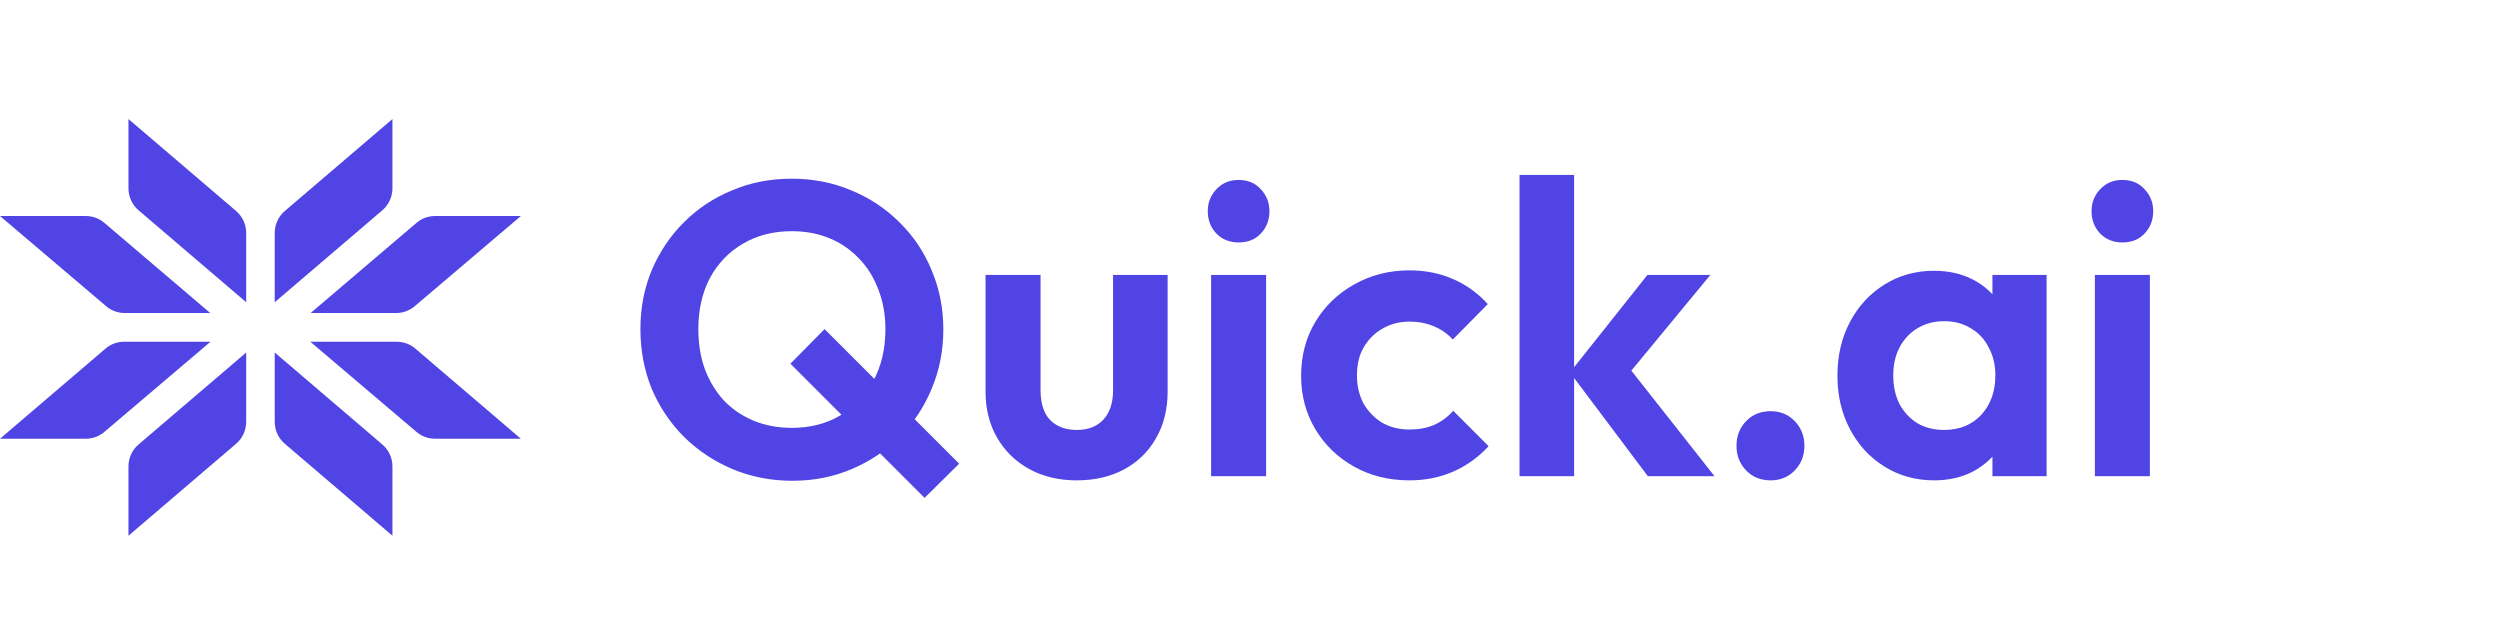
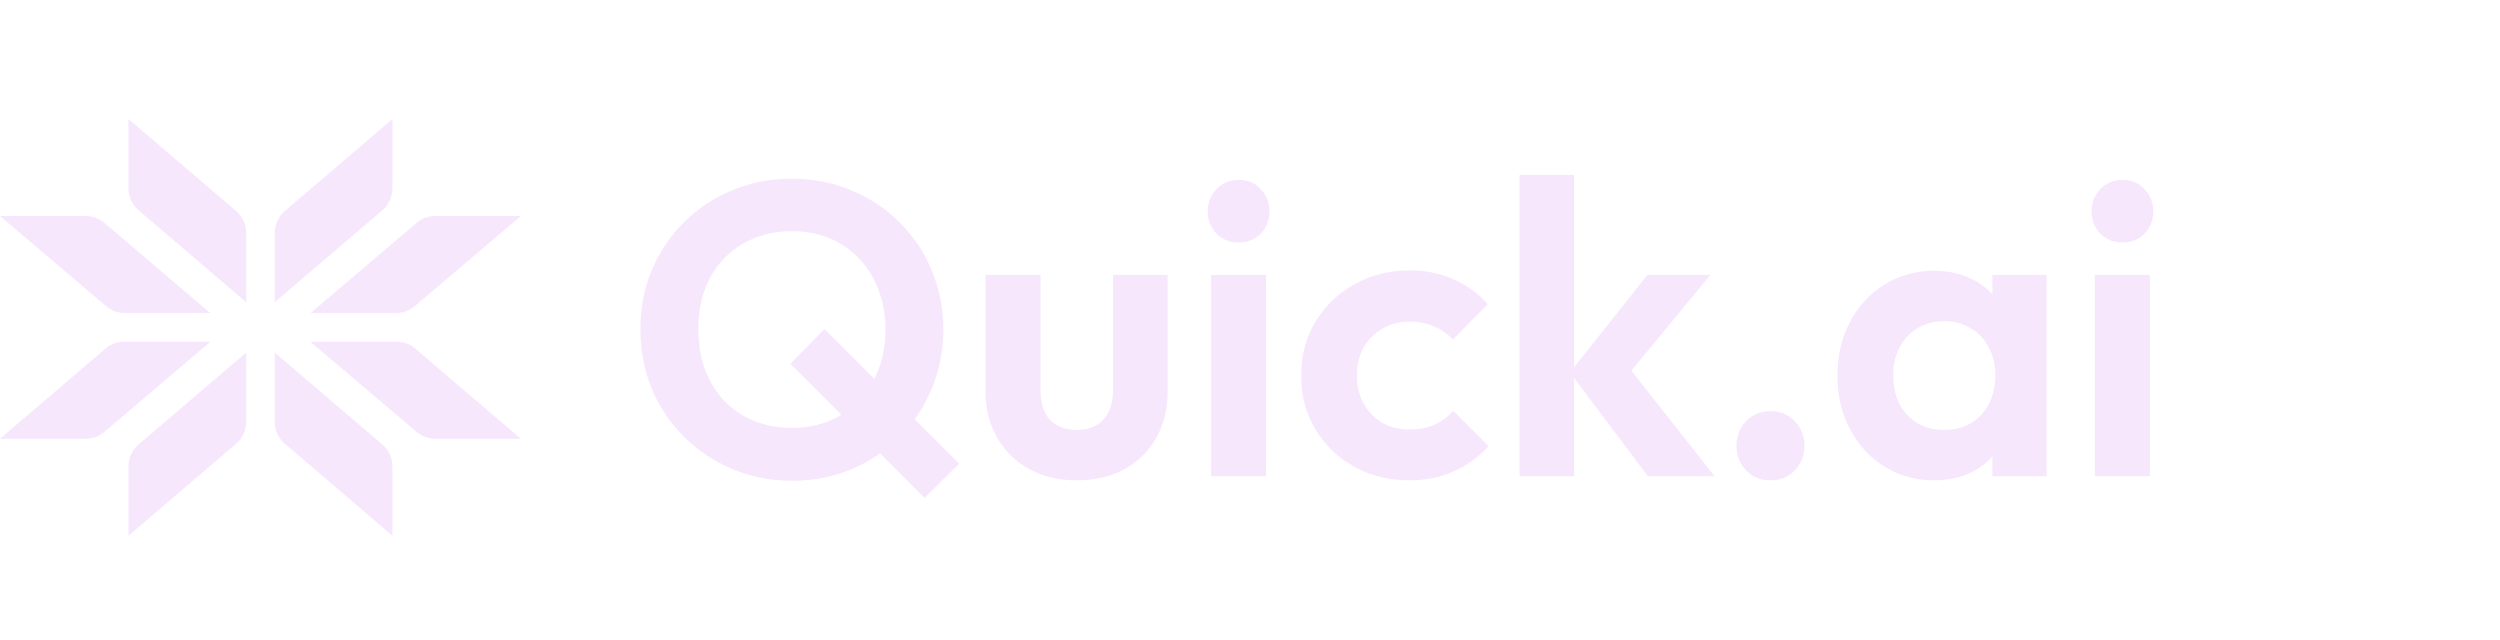
<svg xmlns="http://www.w3.org/2000/svg" width="168" height="43" viewBox="0 0 168 43" fill="none">
-   <path d="M53.256 32.308C51.819 32.308 50.475 32.047 49.224 31.524C47.992 31.001 46.909 30.283 45.976 29.368C45.043 28.435 44.315 27.352 43.792 26.12C43.288 24.869 43.036 23.535 43.036 22.116C43.036 20.697 43.288 19.381 43.792 18.168C44.315 16.936 45.033 15.863 45.948 14.948C46.881 14.015 47.964 13.296 49.196 12.792C50.428 12.269 51.763 12.008 53.2 12.008C54.637 12.008 55.972 12.269 57.204 12.792C58.436 13.296 59.519 14.015 60.452 14.948C61.385 15.863 62.104 16.936 62.608 18.168C63.131 19.4 63.392 20.725 63.392 22.144C63.392 23.563 63.131 24.888 62.608 26.12C62.104 27.352 61.385 28.435 60.452 29.368C59.537 30.283 58.464 31.001 57.232 31.524C56 32.047 54.675 32.308 53.256 32.308ZM62.132 33.456L53.116 24.44L55.412 22.116L64.456 31.16L62.132 33.456ZM53.2 28.752C54.451 28.752 55.543 28.472 56.476 27.912C57.428 27.352 58.165 26.577 58.688 25.588C59.229 24.599 59.5 23.441 59.5 22.116C59.5 21.145 59.341 20.259 59.024 19.456C58.725 18.653 58.296 17.963 57.736 17.384C57.176 16.787 56.513 16.329 55.748 16.012C54.983 15.695 54.133 15.536 53.2 15.536C51.968 15.536 50.876 15.816 49.924 16.376C48.991 16.917 48.253 17.683 47.712 18.672C47.189 19.661 46.928 20.809 46.928 22.116C46.928 23.105 47.077 24.011 47.376 24.832C47.693 25.653 48.123 26.353 48.664 26.932C49.224 27.511 49.887 27.959 50.652 28.276C51.436 28.593 52.285 28.752 53.2 28.752ZM72.361 32.28C71.166 32.28 70.102 32.028 69.169 31.524C68.254 31.02 67.535 30.32 67.013 29.424C66.49 28.528 66.229 27.492 66.229 26.316V18.476H69.925V26.232C69.925 26.792 70.018 27.277 70.205 27.688C70.391 28.08 70.671 28.379 71.045 28.584C71.418 28.789 71.857 28.892 72.361 28.892C73.126 28.892 73.723 28.659 74.153 28.192C74.582 27.725 74.797 27.072 74.797 26.232V18.476H78.465V26.316C78.465 27.511 78.203 28.556 77.681 29.452C77.177 30.348 76.458 31.048 75.525 31.552C74.61 32.037 73.555 32.28 72.361 32.28ZM81.386 32V18.476H85.082V32H81.386ZM83.234 16.292C82.636 16.292 82.142 16.096 81.75 15.704C81.358 15.293 81.162 14.789 81.162 14.192C81.162 13.613 81.358 13.119 81.75 12.708C82.142 12.297 82.636 12.092 83.234 12.092C83.85 12.092 84.344 12.297 84.718 12.708C85.11 13.119 85.306 13.613 85.306 14.192C85.306 14.789 85.11 15.293 84.718 15.704C84.344 16.096 83.85 16.292 83.234 16.292ZM94.715 32.28C93.334 32.28 92.092 31.972 90.991 31.356C89.89 30.74 89.022 29.9 88.387 28.836C87.752 27.772 87.435 26.577 87.435 25.252C87.435 23.908 87.752 22.704 88.387 21.64C89.022 20.576 89.89 19.736 90.991 19.12C92.111 18.485 93.352 18.168 94.715 18.168C95.779 18.168 96.759 18.364 97.655 18.756C98.551 19.148 99.326 19.708 99.979 20.436L97.627 22.816C97.272 22.424 96.843 22.125 96.339 21.92C95.854 21.715 95.312 21.612 94.715 21.612C94.043 21.612 93.436 21.771 92.895 22.088C92.372 22.387 91.952 22.807 91.635 23.348C91.336 23.871 91.187 24.496 91.187 25.224C91.187 25.933 91.336 26.568 91.635 27.128C91.952 27.669 92.372 28.099 92.895 28.416C93.436 28.715 94.043 28.864 94.715 28.864C95.331 28.864 95.882 28.761 96.367 28.556C96.871 28.332 97.3 28.015 97.655 27.604L100.035 29.984C99.344 30.731 98.551 31.3 97.655 31.692C96.759 32.084 95.779 32.28 94.715 32.28ZM110.736 32L105.5 25.028L110.708 18.476H114.936L108.832 25.868L108.972 24.076L115.216 32H110.736ZM102.112 32V11.756H105.78V32H102.112ZM118.988 32.28C118.316 32.28 117.765 32.056 117.336 31.608C116.906 31.16 116.692 30.609 116.692 29.956C116.692 29.303 116.906 28.752 117.336 28.304C117.765 27.856 118.316 27.632 118.988 27.632C119.641 27.632 120.182 27.856 120.612 28.304C121.041 28.752 121.256 29.303 121.256 29.956C121.256 30.609 121.041 31.16 120.612 31.608C120.182 32.056 119.641 32.28 118.988 32.28ZM129.971 32.28C128.739 32.28 127.629 31.972 126.639 31.356C125.65 30.74 124.875 29.9 124.315 28.836C123.755 27.772 123.475 26.577 123.475 25.252C123.475 23.908 123.755 22.704 124.315 21.64C124.875 20.576 125.65 19.736 126.639 19.12C127.629 18.504 128.739 18.196 129.971 18.196C130.942 18.196 131.81 18.392 132.575 18.784C133.341 19.176 133.947 19.727 134.395 20.436C134.862 21.127 135.114 21.911 135.151 22.788V27.66C135.114 28.556 134.862 29.349 134.395 30.04C133.947 30.731 133.341 31.281 132.575 31.692C131.81 32.084 130.942 32.28 129.971 32.28ZM130.643 28.892C131.67 28.892 132.501 28.556 133.135 27.884C133.77 27.193 134.087 26.307 134.087 25.224C134.087 24.515 133.938 23.889 133.639 23.348C133.359 22.788 132.958 22.359 132.435 22.06C131.931 21.743 131.334 21.584 130.643 21.584C129.971 21.584 129.374 21.743 128.851 22.06C128.347 22.359 127.946 22.788 127.647 23.348C127.367 23.889 127.227 24.515 127.227 25.224C127.227 25.952 127.367 26.596 127.647 27.156C127.946 27.697 128.347 28.127 128.851 28.444C129.374 28.743 129.971 28.892 130.643 28.892ZM133.891 32V28.36L134.479 25.056L133.891 21.808V18.476H137.531V32H133.891ZM140.776 32V18.476H144.472V32H140.776ZM142.624 16.292C142.027 16.292 141.532 16.096 141.14 15.704C140.748 15.293 140.552 14.789 140.552 14.192C140.552 13.613 140.748 13.119 141.14 12.708C141.532 12.297 142.027 12.092 142.624 12.092C143.24 12.092 143.735 12.297 144.108 12.708C144.5 13.119 144.696 13.613 144.696 14.192C144.696 14.789 144.5 15.293 144.108 15.704C143.735 16.096 143.24 16.292 142.624 16.292Z" fill="#5044E5" />
-   <path d="M8.633 8L15.867 14.18C16.296 14.547 16.544 15.086 16.544 15.653V20.31L9.31 14.13C8.88 13.763 8.633 13.225 8.633 12.658V8Z" fill="#5044E5" />
-   <path d="M8.633 36L15.867 29.82C16.296 29.453 16.544 28.914 16.544 28.347V23.689L9.31 29.87C8.88 30.237 8.633 30.775 8.633 31.342V36Z" fill="#5044E5" />
-   <path d="M0 14.517L7.136 20.579C7.482 20.873 7.92 21.034 8.372 21.034H14.127L7.009 14.973C6.663 14.678 6.224 14.517 5.77 14.517H0Z" fill="#5044E5" />
-   <path d="M0 29.482L7.092 23.424C7.438 23.127 7.878 22.965 8.332 22.965H14.144L7.008 29.027C6.662 29.321 6.224 29.482 5.772 29.482H0Z" fill="#5044E5" />
-   <path d="M26.372 8L19.138 14.18C18.709 14.547 18.461 15.086 18.461 15.653V20.31L25.695 14.13C26.124 13.763 26.372 13.225 26.372 12.658V8Z" fill="#5044E5" />
-   <path d="M26.372 36L19.138 29.82C18.709 29.453 18.461 28.914 18.461 28.347V23.689L25.695 29.87C26.124 30.237 26.372 30.775 26.372 31.342V36Z" fill="#5044E5" />
-   <path d="M35.002 14.517L27.866 20.579C27.52 20.873 27.082 21.034 26.63 21.034H20.875L27.993 14.973C28.339 14.678 28.778 14.517 29.231 14.517H35.002Z" fill="#5044E5" />
-   <path d="M34.999 29.482L27.908 23.424C27.561 23.127 27.121 22.965 26.667 22.965H20.855L27.991 29.027C28.337 29.321 28.775 29.482 29.228 29.482H34.999Z" fill="#5044E5" />
+   <path d="M53.256 32.308C51.819 32.308 50.475 32.047 49.224 31.524C47.992 31.001 46.909 30.283 45.976 29.368C45.043 28.435 44.315 27.352 43.792 26.12C43.288 24.869 43.036 23.535 43.036 22.116C43.036 20.697 43.288 19.381 43.792 18.168C44.315 16.936 45.033 15.863 45.948 14.948C46.881 14.015 47.964 13.296 49.196 12.792C50.428 12.269 51.763 12.008 53.2 12.008C54.637 12.008 55.972 12.269 57.204 12.792C58.436 13.296 59.519 14.015 60.452 14.948C61.385 15.863 62.104 16.936 62.608 18.168C63.131 19.4 63.392 20.725 63.392 22.144C63.392 23.563 63.131 24.888 62.608 26.12C62.104 27.352 61.385 28.435 60.452 29.368C59.537 30.283 58.464 31.001 57.232 31.524C56 32.047 54.675 32.308 53.256 32.308ZM62.132 33.456L53.116 24.44L55.412 22.116L64.456 31.16L62.132 33.456ZM53.2 28.752C54.451 28.752 55.543 28.472 56.476 27.912C57.428 27.352 58.165 26.577 58.688 25.588C59.229 24.599 59.5 23.441 59.5 22.116C59.5 21.145 59.341 20.259 59.024 19.456C58.725 18.653 58.296 17.963 57.736 17.384C57.176 16.787 56.513 16.329 55.748 16.012C54.983 15.695 54.133 15.536 53.2 15.536C51.968 15.536 50.876 15.816 49.924 16.376C48.991 16.917 48.253 17.683 47.712 18.672C47.189 19.661 46.928 20.809 46.928 22.116C46.928 23.105 47.077 24.011 47.376 24.832C47.693 25.653 48.123 26.353 48.664 26.932C49.224 27.511 49.887 27.959 50.652 28.276C51.436 28.593 52.285 28.752 53.2 28.752ZM72.361 32.28C71.166 32.28 70.102 32.028 69.169 31.524C68.254 31.02 67.535 30.32 67.013 29.424C66.49 28.528 66.229 27.492 66.229 26.316V18.476H69.925V26.232C69.925 26.792 70.018 27.277 70.205 27.688C70.391 28.08 70.671 28.379 71.045 28.584C71.418 28.789 71.857 28.892 72.361 28.892C73.126 28.892 73.723 28.659 74.153 28.192C74.582 27.725 74.797 27.072 74.797 26.232V18.476H78.465V26.316C78.465 27.511 78.203 28.556 77.681 29.452C77.177 30.348 76.458 31.048 75.525 31.552C74.61 32.037 73.555 32.28 72.361 32.28ZM81.386 32V18.476H85.082V32H81.386ZM83.234 16.292C82.636 16.292 82.142 16.096 81.75 15.704C81.358 15.293 81.162 14.789 81.162 14.192C81.162 13.613 81.358 13.119 81.75 12.708C82.142 12.297 82.636 12.092 83.234 12.092C83.85 12.092 84.344 12.297 84.718 12.708C85.11 13.119 85.306 13.613 85.306 14.192C85.306 14.789 85.11 15.293 84.718 15.704C84.344 16.096 83.85 16.292 83.234 16.292ZM94.715 32.28C93.334 32.28 92.092 31.972 90.991 31.356C89.89 30.74 89.022 29.9 88.387 28.836C87.752 27.772 87.435 26.577 87.435 25.252C87.435 23.908 87.752 22.704 88.387 21.64C89.022 20.576 89.89 19.736 90.991 19.12C92.111 18.485 93.352 18.168 94.715 18.168C95.779 18.168 96.759 18.364 97.655 18.756C98.551 19.148 99.326 19.708 99.979 20.436L97.627 22.816C97.272 22.424 96.843 22.125 96.339 21.92C95.854 21.715 95.312 21.612 94.715 21.612C94.043 21.612 93.436 21.771 92.895 22.088C92.372 22.387 91.952 22.807 91.635 23.348C91.336 23.871 91.187 24.496 91.187 25.224C91.187 25.933 91.336 26.568 91.635 27.128C91.952 27.669 92.372 28.099 92.895 28.416C93.436 28.715 94.043 28.864 94.715 28.864C95.331 28.864 95.882 28.761 96.367 28.556C96.871 28.332 97.3 28.015 97.655 27.604L100.035 29.984C99.344 30.731 98.551 31.3 97.655 31.692C96.759 32.084 95.779 32.28 94.715 32.28ZM110.736 32L105.5 25.028L110.708 18.476H114.936L108.832 25.868L108.972 24.076L115.216 32H110.736ZM102.112 32V11.756H105.78V32H102.112ZM118.988 32.28C118.316 32.28 117.765 32.056 117.336 31.608C116.906 31.16 116.692 30.609 116.692 29.956C116.692 29.303 116.906 28.752 117.336 28.304C117.765 27.856 118.316 27.632 118.988 27.632C119.641 27.632 120.182 27.856 120.612 28.304C121.041 28.752 121.256 29.303 121.256 29.956C121.256 30.609 121.041 31.16 120.612 31.608C120.182 32.056 119.641 32.28 118.988 32.28ZM129.971 32.28C128.739 32.28 127.629 31.972 126.639 31.356C125.65 30.74 124.875 29.9 124.315 28.836C123.755 27.772 123.475 26.577 123.475 25.252C123.475 23.908 123.755 22.704 124.315 21.64C124.875 20.576 125.65 19.736 126.639 19.12C127.629 18.504 128.739 18.196 129.971 18.196C130.942 18.196 131.81 18.392 132.575 18.784C133.341 19.176 133.947 19.727 134.395 20.436C134.862 21.127 135.114 21.911 135.151 22.788V27.66C135.114 28.556 134.862 29.349 134.395 30.04C133.947 30.731 133.341 31.281 132.575 31.692C131.81 32.084 130.942 32.28 129.971 32.28ZM130.643 28.892C131.67 28.892 132.501 28.556 133.135 27.884C133.77 27.193 134.087 26.307 134.087 25.224C134.087 24.515 133.938 23.889 133.639 23.348C133.359 22.788 132.958 22.359 132.435 22.06C131.931 21.743 131.334 21.584 130.643 21.584C129.971 21.584 129.374 21.743 128.851 22.06C128.347 22.359 127.946 22.788 127.647 23.348C127.367 23.889 127.227 24.515 127.227 25.224C127.227 25.952 127.367 26.596 127.647 27.156C127.946 27.697 128.347 28.127 128.851 28.444C129.374 28.743 129.971 28.892 130.643 28.892ZM133.891 32V28.36L134.479 25.056L133.891 21.808V18.476H137.531V32H133.891ZM140.776 32V18.476H144.472V32H140.776ZM142.624 16.292C142.027 16.292 141.532 16.096 141.14 15.704C140.748 15.293 140.552 14.789 140.552 14.192C140.552 13.613 140.748 13.119 141.14 12.708C141.532 12.297 142.027 12.092 142.624 12.092C143.24 12.092 143.735 12.297 144.108 12.708C144.5 13.119 144.696 13.613 144.696 14.192C144.696 14.789 144.5 15.293 144.108 15.704C143.735 16.096 143.24 16.292 142.624 16.292Z" fill="#AA14F01A" />
+   <path d="M8.633 8L15.867 14.18C16.296 14.547 16.544 15.086 16.544 15.653V20.31L9.31 14.13C8.88 13.763 8.633 13.225 8.633 12.658V8Z" fill="#AA14F01A" />
+   <path d="M8.633 36L15.867 29.82C16.296 29.453 16.544 28.914 16.544 28.347V23.689L9.31 29.87C8.88 30.237 8.633 30.775 8.633 31.342V36Z" fill="#AA14F01A" />
+   <path d="M0 14.517L7.136 20.579C7.482 20.873 7.92 21.034 8.372 21.034H14.127L7.009 14.973C6.663 14.678 6.224 14.517 5.77 14.517H0Z" fill="#AA14F01A" />
+   <path d="M0 29.482L7.092 23.424C7.438 23.127 7.878 22.965 8.332 22.965H14.144L7.008 29.027C6.662 29.321 6.224 29.482 5.772 29.482H0Z" fill="#AA14F01A" />
+   <path d="M26.372 8L19.138 14.18C18.709 14.547 18.461 15.086 18.461 15.653V20.31L25.695 14.13C26.124 13.763 26.372 13.225 26.372 12.658V8Z" fill="#AA14F01A" />
+   <path d="M26.372 36L19.138 29.82C18.709 29.453 18.461 28.914 18.461 28.347V23.689L25.695 29.87C26.124 30.237 26.372 30.775 26.372 31.342V36Z" fill="#AA14F01A" />
+   <path d="M35.002 14.517L27.866 20.579C27.52 20.873 27.082 21.034 26.63 21.034H20.875L27.993 14.973C28.339 14.678 28.778 14.517 29.231 14.517H35.002Z" fill="#AA14F01A" />
+   <path d="M34.999 29.482L27.908 23.424C27.561 23.127 27.121 22.965 26.667 22.965H20.855L27.991 29.027C28.337 29.321 28.775 29.482 29.228 29.482H34.999Z" fill="#AA14F01A" />
</svg>
